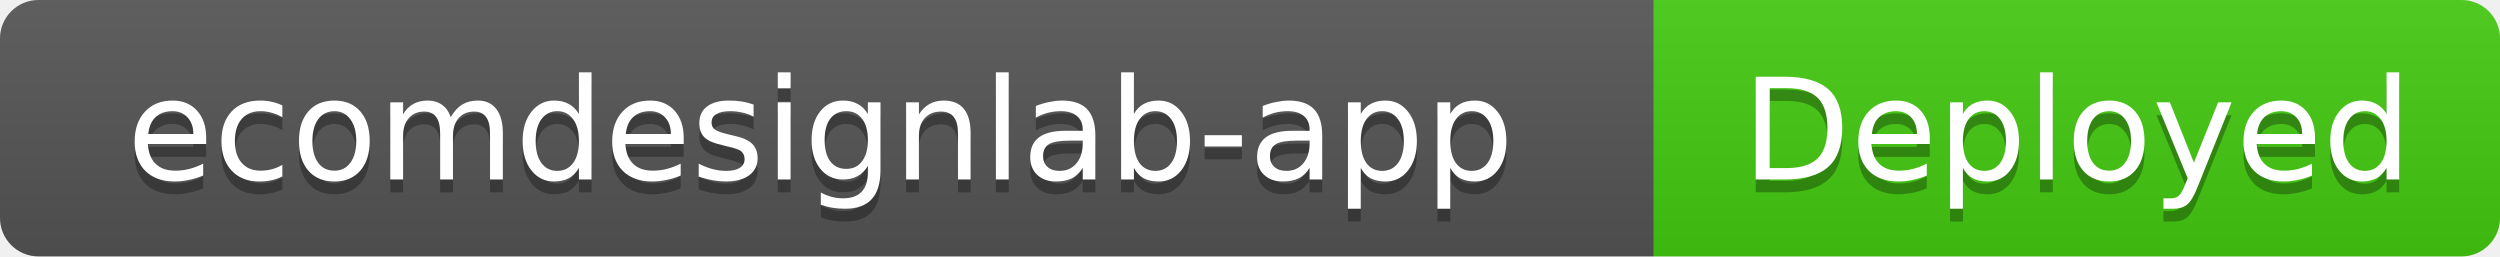
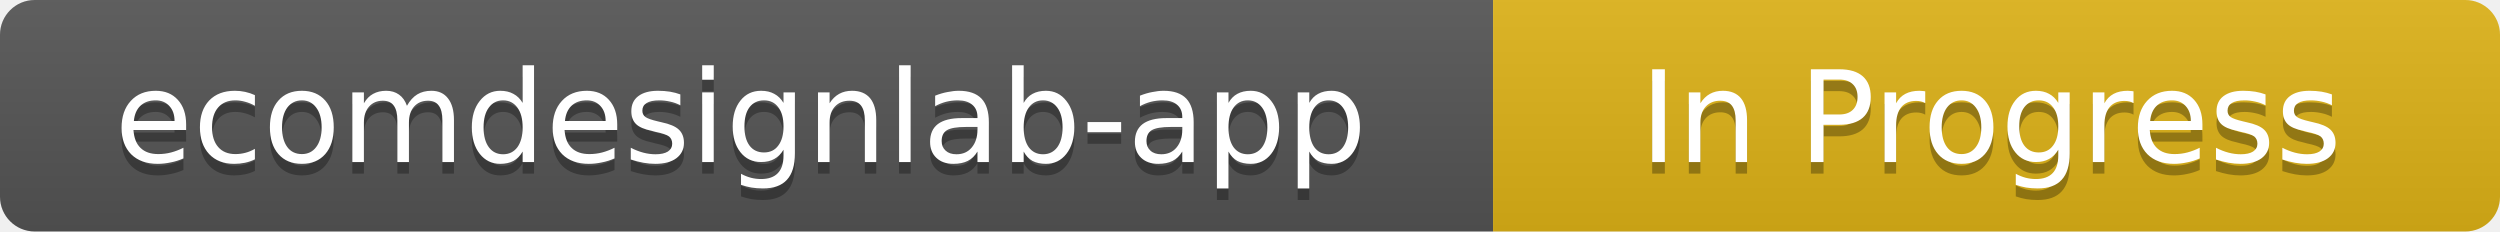
- <svg xmlns="http://www.w3.org/2000/svg" width="195" height="20">
+ <svg xmlns="http://www.w3.org/2000/svg" width="216" height="20">
  <linearGradient id="a" x2="0" y2="100%">
    <stop offset="0" stop-color="#bbb" stop-opacity=".1" />
    <stop offset="1" stop-opacity=".1" />
  </linearGradient>
  <clipPath id="r">
-     <rect width="195" height="20" rx="3" fill="#fff" />
+     <rect width="216" height="20" rx="3" fill="#fff" />
  </clipPath>
  <g clip-path="url(#r)">
    <rect width="129" height="20" fill="#555" />
-     <rect x="129" width="66" height="20" fill="#4c1" />
-     <rect width="195" height="20" fill="url(#a)" />
+     <rect x="129" width="87" height="20" fill="#dfb317" />
+     <rect width="216" height="20" fill="url(#a)" />
  </g>
  <g fill="#fff" text-anchor="middle" font-family="Verdana,Geneva,DejaVu Sans,sans-serif" font-size="11">
    <text x="64" y="15" fill="#010101" fill-opacity=".3">ecomdesignlab-app</text>
    <text x="64" y="14">ecomdesignlab-app</text>
-     <text x="162" y="15" fill="#010101" fill-opacity=".3">Deployed</text>
-     <text x="162" y="14">Deployed</text>
+     <text x="172" y="15" fill="#010101" fill-opacity=".3">In Progress</text>
+     <text x="172" y="14">In Progress</text>
  </g>
</svg>
